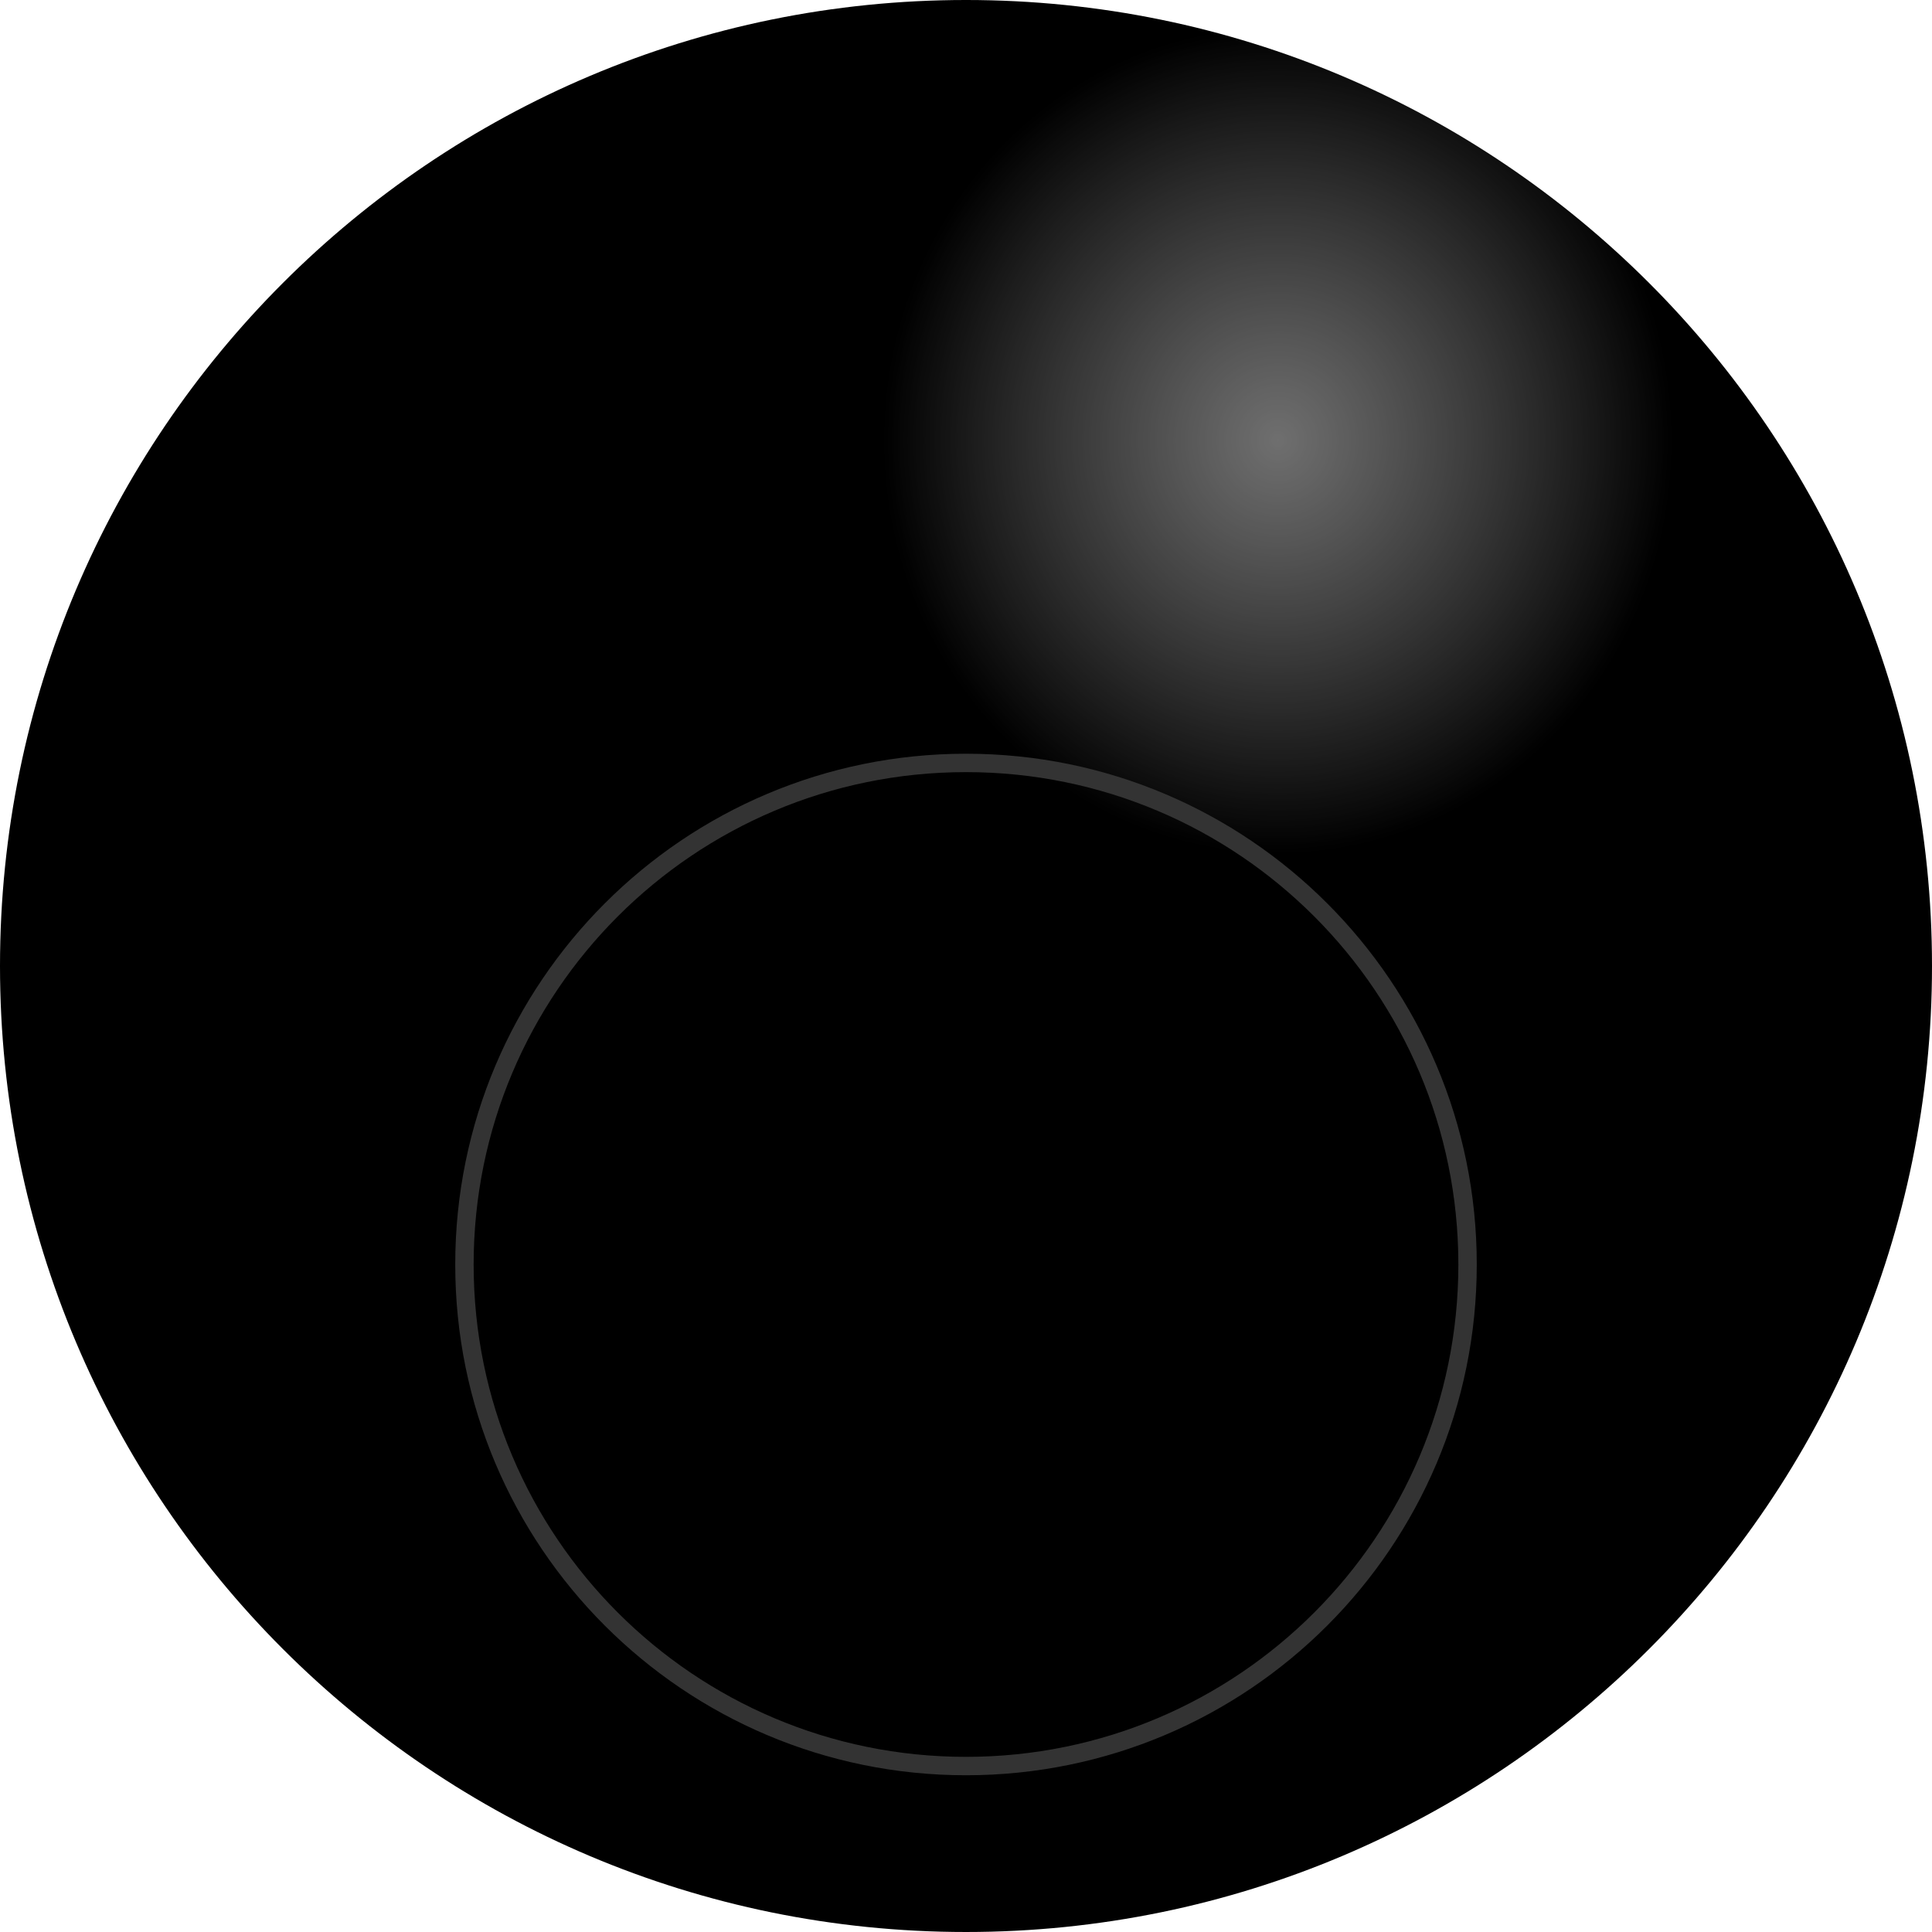
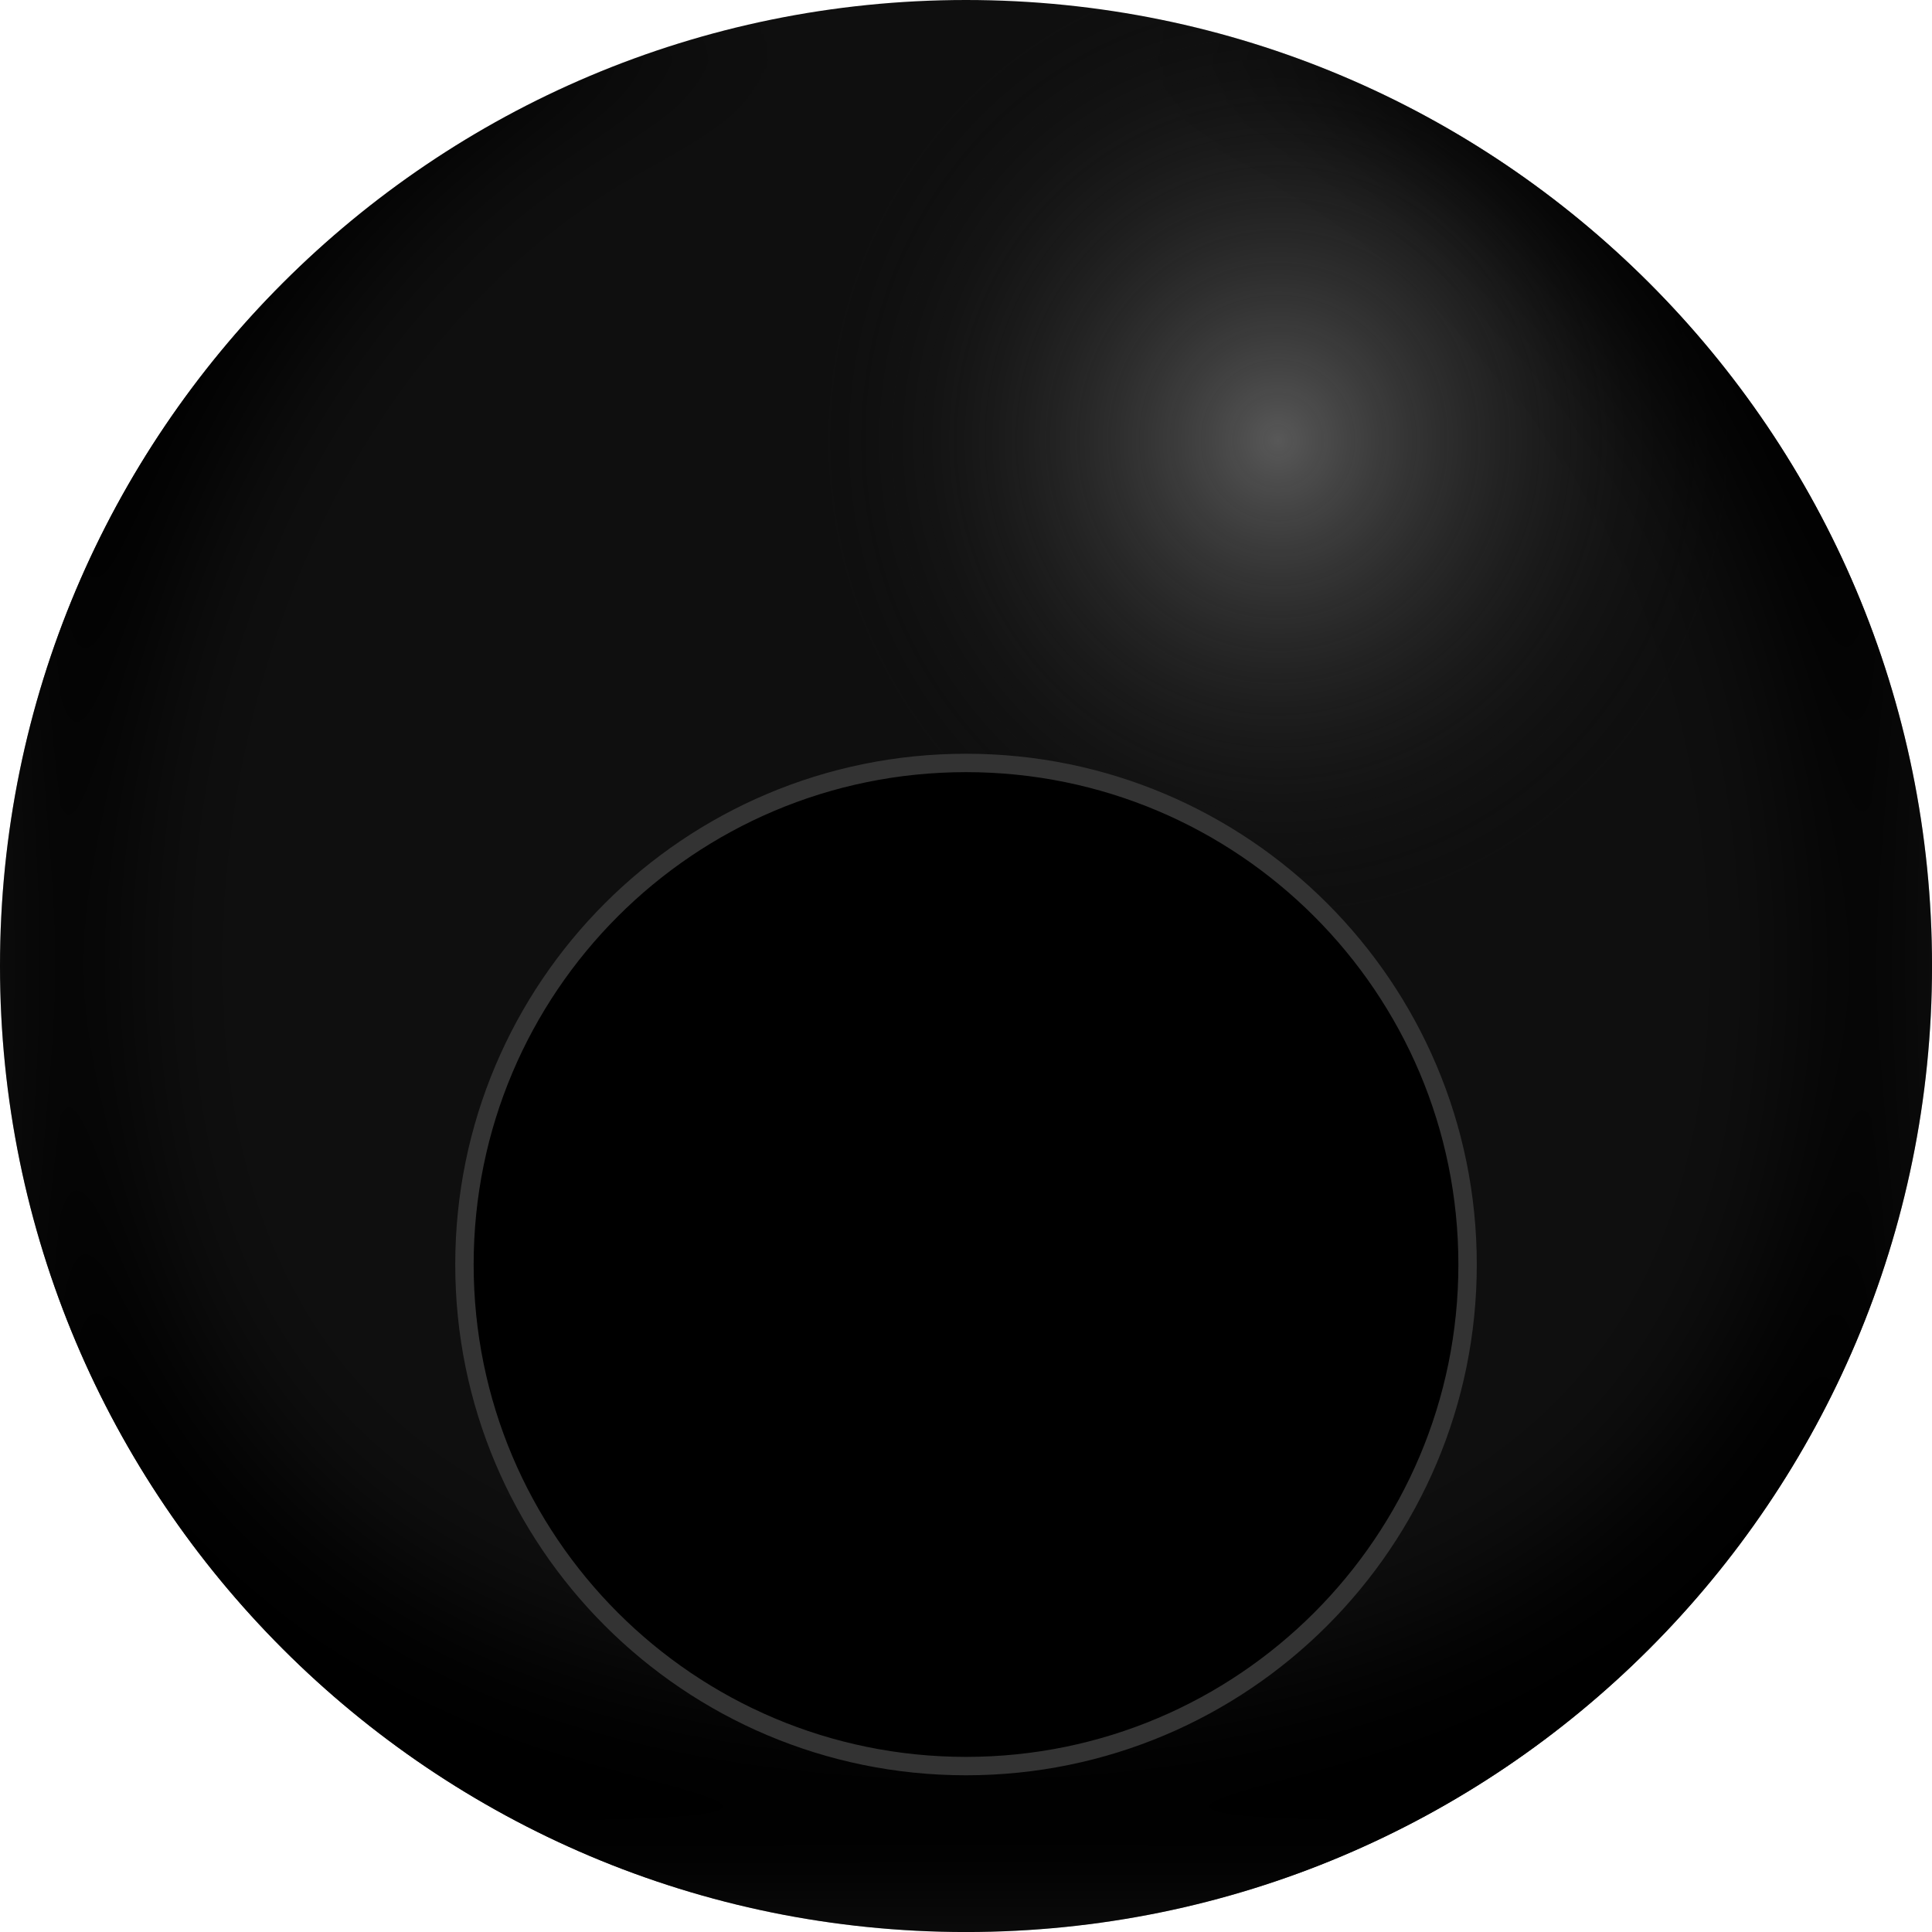
- <svg xmlns="http://www.w3.org/2000/svg" xmlns:xlink="http://www.w3.org/1999/xlink" width="500" height="500" viewBox="0 0 132.292 132.292" version="1.1" id="svg8">
-   <defs id="defs2">
-     <linearGradient id="linearGradient1178">
-       <stop style="stop-color:#b3b3b3;stop-opacity:1" offset="0" id="stop1174" />
-       <stop style="stop-color:#cccccc;stop-opacity:0" offset="1" id="stop1176" />
-     </linearGradient>
-     <filter style="color-interpolation-filters:sRGB" id="filter1146">
-       <feGaussianBlur stdDeviation="3" result="blur" id="feGaussianBlur1138" />
-       <feComposite in="SourceGraphic" in2="blur" operator="atop" result="composite1" id="feComposite1140" />
-       <feComposite in2="composite1" operator="in" result="composite2" id="feComposite1142" />
-       <feComposite in2="composite2" operator="in" result="composite3" id="feComposite1144" />
+ <svg xmlns="http://www.w3.org/2000/svg" width="500" height="500" enable-background="new" version="1.1" viewBox="0 0 132.29 132.29">
+   <defs>
+     <radialGradient id="radialGradient1180" cx="101.51" cy="250.27" r="55.562" gradientTransform="matrix(-.57066 7.4793e-8 0 -.59787 145.43 179.79)" gradientUnits="userSpaceOnUse">
+       <stop stop-color="#585858" offset="0" />
+       <stop stop-color="#0f0f0f" stop-opacity="0" offset="1" />
+     </radialGradient>
+     <clipPath id="clipPath845">
+       <circle cx="66.146" cy="230.85" r="66.146" fill="#ff8080" style="paint-order:fill markers stroke" />
+     </clipPath>
+     <filter id="filter857" x="-.068" y="-.068" width="1.137" height="1.137" color-interpolation-filters="sRGB">
+       <feGaussianBlur stdDeviation="4.378" />
    </filter>
-     <radialGradient xlink:href="#linearGradient1178" id="radialGradient1180" cx="101.513" cy="250.271" fx="101.513" fy="250.271" r="55.562" gradientUnits="userSpaceOnUse" gradientTransform="matrix(-0.4862529,6.3730108e-8,0,-0.5094343,136.8597,322.3616)" />
+     <filter id="filter965" x="-.099" y="-.113" width="1.198" height="1.227" color-interpolation-filters="sRGB">
+       <feGaussianBlur stdDeviation="8.392" />
+     </filter>
+     <filter id="filter1003" x="-.099" y="-.113" width="1.198" height="1.227" color-interpolation-filters="sRGB">
+       <feGaussianBlur stdDeviation="8.392" />
+     </filter>
  </defs>
-   <g id="layer1" transform="translate(0,-164.7083)" style="display:inline">
-     <circle style="display:inline;opacity:1;fill:#000000;fill-opacity:1;stroke:none;stroke-width:2.835;stroke-linecap:square;stroke-linejoin:round;stroke-miterlimit:4;stroke-dasharray:none;stroke-dashoffset:0;stroke-opacity:1;paint-order:fill markers stroke" id="path829" cx="66.146" cy="230.854" r="66.146" />
-     <circle cy="230.854" cx="66.146" id="circle1172" style="display:inline;opacity:0.62;fill:url(#radialGradient1180);fill-opacity:1;stroke:none;stroke-width:2.835;stroke-linecap:square;stroke-linejoin:round;stroke-miterlimit:4;stroke-dasharray:none;stroke-dashoffset:0;stroke-opacity:1;paint-order:fill markers stroke" r="66.146" />
+   <g>
+     <circle cx="66.146" cy="66.146" r="66.146" fill="#0f0f0f" style="paint-order:fill markers stroke" />
+     <circle cx="66.146" cy="66.146" r="66.146" fill="url(#radialGradient1180)" style="paint-order:fill markers stroke" />
+     <path transform="translate(0 -164.71)" d="m66.147 154.04c-42.386 0-76.811 34.423-76.811 76.809 0 42.386 34.425 76.811 76.811 76.811 42.386 0 76.809-34.425 76.809-76.811 0-42.386-34.423-76.809-76.809-76.809zm-1.14e-4 9.048c35.101 0 58.586 32.659 58.586 67.761 0 35.101-23.485 50.317-58.586 50.317-35.101 0-58.586-15.215-58.586-50.317 0-35.101 23.485-67.761 58.586-67.761z" clip-path="url(#clipPath845)" color="#000000" color-rendering="auto" dominant-baseline="auto" enable-background="accumulate" filter="url(#filter857)" image-rendering="auto" shape-rendering="auto" solid-color="#000000" style="font-feature-settings:normal;font-variant-alternates:normal;font-variant-caps:normal;font-variant-ligatures:normal;font-variant-numeric:normal;font-variant-position:normal;isolation:auto;mix-blend-mode:normal;paint-order:fill markers stroke;shape-padding:0;text-decoration-color:#000000;text-decoration-line:none;text-decoration-style:solid;text-indent:0;text-orientation:mixed;text-transform:none;white-space:normal" />
+     <ellipse cx="66.146" cy="86.585" rx="34.344" ry="34.344" stroke="#333" stroke-linecap="square" stroke-linejoin="round" stroke-width="1.26" style="paint-order:fill markers stroke" />
  </g>
-   <g id="layer2" transform="translate(0,21.16667)">
-     <ellipse style="display:inline;opacity:1;fill:none;fill-opacity:1;stroke:#333333;stroke-width:1.26;stroke-linecap:square;stroke-linejoin:round;stroke-miterlimit:4;stroke-dasharray:none;stroke-dashoffset:0;stroke-opacity:1;paint-order:fill markers stroke" id="path836" cx="66.146" cy="65.418" rx="34.344" ry="34.344" />
-   </g>
-   <g id="layer3" transform="translate(0,21.16667)">
-     <path style="display:none;opacity:1;fill:#0000ff;fill-opacity:1;stroke:none;stroke-width:0.971;stroke-linecap:square;stroke-linejoin:round;stroke-miterlimit:4;stroke-dasharray:none;stroke-dashoffset:0;stroke-opacity:1;paint-order:fill markers stroke;filter:url(#filter1146)" id="triangle" d="m 55.563,103.224 -25.236,-43.711 50.473,-2e-6 z" transform="matrix(1.298028,0,0,1.298037,-5.975852,-30.74467)" />
+   <g display="none">
+     <path transform="scale(.26458)" d="m169.38 255.77-21.592 37.4 80.92 140.16h42.59l80.408-139.27-22.105-38.289z" fill="#0b0b67" filter="url(#filter1003)" style="paint-order:stroke fill markers" />
+     <path transform="scale(.26458)" d="m189.49 270.84-19.603 31.956 68.02 107.46h24.141l67.556-106.65-20.07-32.763z" fill="#00f" filter="url(#filter965)" style="paint-order:stroke fill markers" />
  </g>
</svg>
